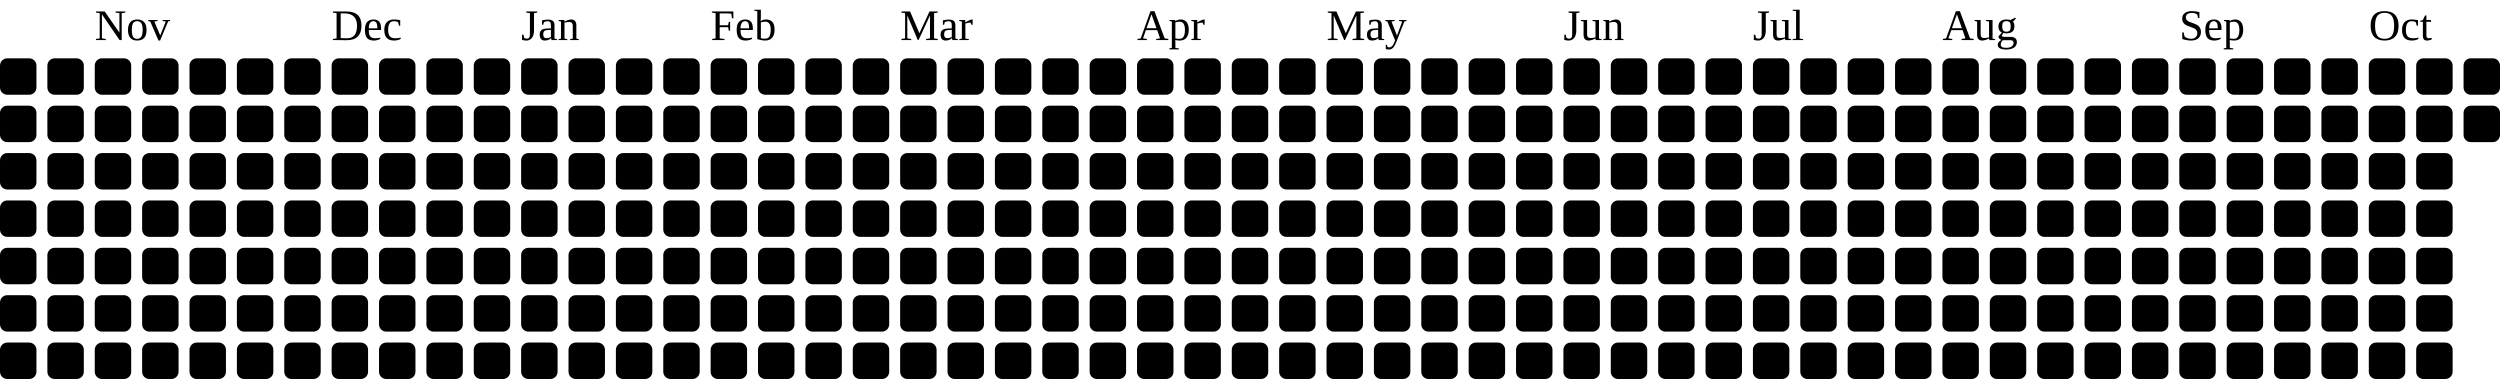
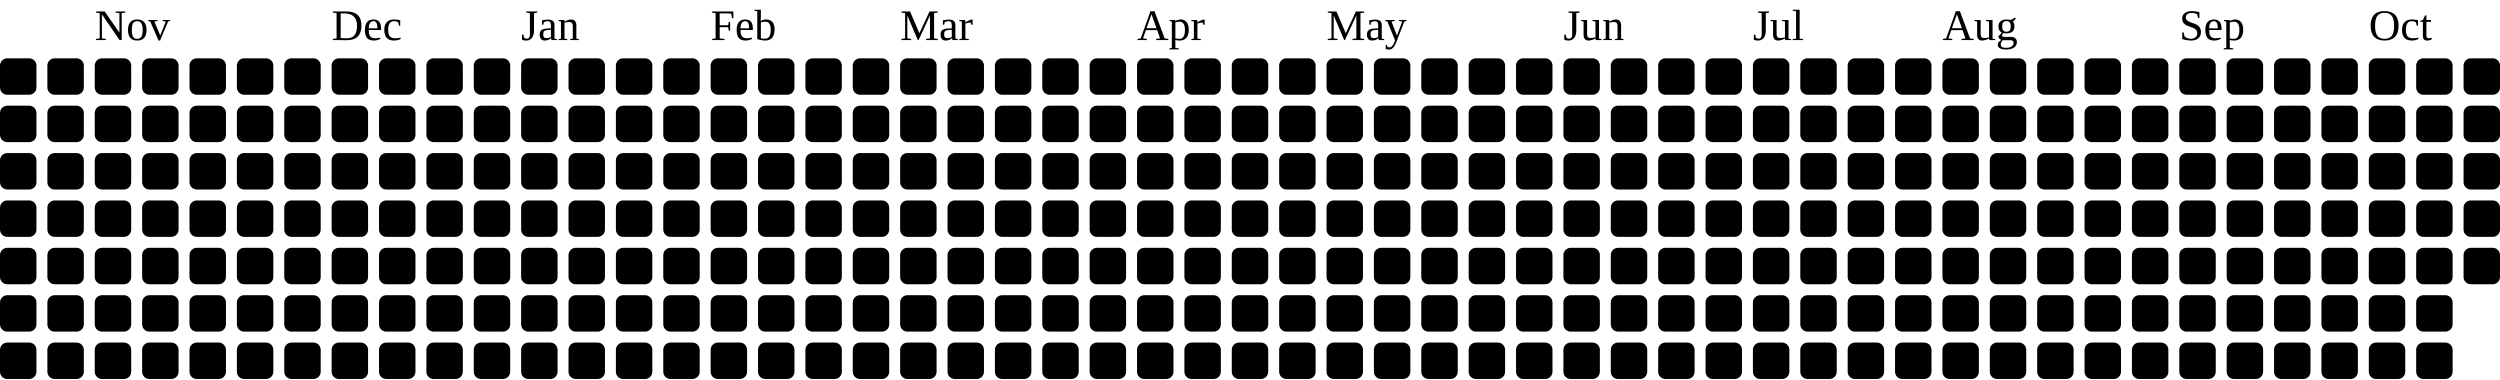
<svg xmlns="http://www.w3.org/2000/svg" role="img" aria-label="AntoninGranados's GitHub contribution graph" viewBox="0 0 686 104" width="686" height="104">
  <text x="26" y="11" class="gh-month-label">Nov</text>
  <text x="91" y="11" class="gh-month-label">Dec</text>
  <text x="143" y="11" class="gh-month-label">Jan</text>
  <text x="195" y="11" class="gh-month-label">Feb</text>
  <text x="247" y="11" class="gh-month-label">Mar</text>
  <text x="312" y="11" class="gh-month-label">Apr</text>
  <text x="364" y="11" class="gh-month-label">May</text>
  <text x="429" y="11" class="gh-month-label">Jun</text>
  <text x="481" y="11" class="gh-month-label">Jul</text>
  <text x="533" y="11" class="gh-month-label">Aug</text>
  <text x="598" y="11" class="gh-month-label">Sep</text>
  <text x="650" y="11" class="gh-month-label">Oct</text>
  <rect x="0" y="16" width="10" height="10" rx="2" ry="2" data-level="0" data-date="2025-10-19" />
  <rect x="13" y="16" width="10" height="10" rx="2" ry="2" data-level="1" data-date="2025-10-26" />
  <rect x="26" y="16" width="10" height="10" rx="2" ry="2" data-level="0" data-date="2025-11-02" />
  <rect x="39" y="16" width="10" height="10" rx="2" ry="2" data-level="0" data-date="2025-11-09" />
-   <rect x="52" y="16" width="10" height="10" rx="2" ry="2" data-level="2" data-date="2025-11-16" />
+   <rect x="52" y="16" width="10" height="10" rx="2" ry="2" data-level="1" data-date="2025-11-16" />
  <rect x="65" y="16" width="10" height="10" rx="2" ry="2" data-level="0" data-date="2025-11-23" />
  <rect x="78" y="16" width="10" height="10" rx="2" ry="2" data-level="0" data-date="2025-11-30" />
  <rect x="91" y="16" width="10" height="10" rx="2" ry="2" data-level="1" data-date="2025-12-07" />
  <rect x="104" y="16" width="10" height="10" rx="2" ry="2" data-level="0" data-date="2025-12-14" />
  <rect x="117" y="16" width="10" height="10" rx="2" ry="2" data-level="0" data-date="2025-12-21" />
  <rect x="130" y="16" width="10" height="10" rx="2" ry="2" data-level="0" data-date="2025-12-28" />
  <rect x="143" y="16" width="10" height="10" rx="2" ry="2" data-level="0" data-date="2026-01-04" />
  <rect x="156" y="16" width="10" height="10" rx="2" ry="2" data-level="1" data-date="2026-01-11" />
  <rect x="169" y="16" width="10" height="10" rx="2" ry="2" data-level="1" data-date="2026-01-18" />
-   <rect x="182" y="16" width="10" height="10" rx="2" ry="2" data-level="3" data-date="2026-01-25" />
+   <rect x="182" y="16" width="10" height="10" rx="2" ry="2" data-level="2" data-date="2026-01-25" />
  <rect x="195" y="16" width="10" height="10" rx="2" ry="2" data-level="1" data-date="2026-02-01" />
-   <rect x="208" y="16" width="10" height="10" rx="2" ry="2" data-level="2" data-date="2026-02-08" />
+   <rect x="208" y="16" width="10" height="10" rx="2" ry="2" data-level="1" data-date="2026-02-08" />
  <rect x="221" y="16" width="10" height="10" rx="2" ry="2" data-level="2" data-date="2026-02-15" />
  <rect x="234" y="16" width="10" height="10" rx="2" ry="2" data-level="1" data-date="2026-02-22" />
  <rect x="247" y="16" width="10" height="10" rx="2" ry="2" data-level="1" data-date="2026-03-01" />
  <rect x="260" y="16" width="10" height="10" rx="2" ry="2" data-level="0" data-date="2026-03-08" />
  <rect x="273" y="16" width="10" height="10" rx="2" ry="2" data-level="0" data-date="2026-03-15" />
  <rect x="286" y="16" width="10" height="10" rx="2" ry="2" data-level="0" data-date="2026-03-22" />
  <rect x="299" y="16" width="10" height="10" rx="2" ry="2" data-level="2" data-date="2026-03-29" />
  <rect x="312" y="16" width="10" height="10" rx="2" ry="2" data-level="0" data-date="2026-04-05" />
  <rect x="325" y="16" width="10" height="10" rx="2" ry="2" data-level="0" data-date="2026-04-12" />
  <rect x="338" y="16" width="10" height="10" rx="2" ry="2" data-level="0" data-date="2026-04-19" />
  <rect x="351" y="16" width="10" height="10" rx="2" ry="2" data-level="0" data-date="2026-04-26" />
  <rect x="364" y="16" width="10" height="10" rx="2" ry="2" data-level="0" data-date="2026-05-03" />
  <rect x="377" y="16" width="10" height="10" rx="2" ry="2" data-level="0" data-date="2026-05-10" />
  <rect x="390" y="16" width="10" height="10" rx="2" ry="2" data-level="0" data-date="2026-05-17" />
  <rect x="403" y="16" width="10" height="10" rx="2" ry="2" data-level="0" data-date="2026-05-24" />
  <rect x="416" y="16" width="10" height="10" rx="2" ry="2" data-level="0" data-date="2026-05-31" />
  <rect x="429" y="16" width="10" height="10" rx="2" ry="2" data-level="0" data-date="2026-06-07" />
  <rect x="442" y="16" width="10" height="10" rx="2" ry="2" data-level="0" data-date="2026-06-14" />
  <rect x="455" y="16" width="10" height="10" rx="2" ry="2" data-level="1" data-date="2026-06-21" />
  <rect x="468" y="16" width="10" height="10" rx="2" ry="2" data-level="1" data-date="2026-06-28" />
-   <rect x="481" y="16" width="10" height="10" rx="2" ry="2" data-level="3" data-date="2026-07-05" />
+   <rect x="481" y="16" width="10" height="10" rx="2" ry="2" data-level="2" data-date="2026-07-05" />
  <rect x="494" y="16" width="10" height="10" rx="2" ry="2" data-level="1" data-date="2026-07-12" />
  <rect x="507" y="16" width="10" height="10" rx="2" ry="2" data-level="0" data-date="2026-07-19" />
  <rect x="520" y="16" width="10" height="10" rx="2" ry="2" data-level="0" data-date="2026-07-26" />
  <rect x="533" y="16" width="10" height="10" rx="2" ry="2" data-level="1" data-date="2026-08-02" />
  <rect x="546" y="16" width="10" height="10" rx="2" ry="2" data-level="1" data-date="2026-08-09" />
  <rect x="559" y="16" width="10" height="10" rx="2" ry="2" data-level="0" data-date="2026-08-16" />
  <rect x="572" y="16" width="10" height="10" rx="2" ry="2" data-level="0" data-date="2026-08-23" />
  <rect x="585" y="16" width="10" height="10" rx="2" ry="2" data-level="0" data-date="2026-08-30" />
  <rect x="598" y="16" width="10" height="10" rx="2" ry="2" data-level="0" data-date="2026-09-06" />
  <rect x="611" y="16" width="10" height="10" rx="2" ry="2" data-level="0" data-date="2026-09-13" />
  <rect x="624" y="16" width="10" height="10" rx="2" ry="2" data-level="0" data-date="2026-09-20" />
-   <rect x="637" y="16" width="10" height="10" rx="2" ry="2" data-level="2" data-date="2026-09-27" />
+   <rect x="637" y="16" width="10" height="10" rx="2" ry="2" data-level="1" data-date="2026-09-27" />
  <rect x="650" y="16" width="10" height="10" rx="2" ry="2" data-level="0" data-date="2026-10-04" />
  <rect x="663" y="16" width="10" height="10" rx="2" ry="2" data-level="2" data-date="2026-10-11" />
  <rect x="676" y="16" width="10" height="10" rx="2" ry="2" data-level="0" data-date="2026-10-18" />
  <rect x="0" y="29" width="10" height="10" rx="2" ry="2" data-level="0" data-date="2025-10-20" />
  <rect x="13" y="29" width="10" height="10" rx="2" ry="2" data-level="0" data-date="2025-10-27" />
  <rect x="26" y="29" width="10" height="10" rx="2" ry="2" data-level="1" data-date="2025-11-03" />
  <rect x="39" y="29" width="10" height="10" rx="2" ry="2" data-level="0" data-date="2025-11-10" />
  <rect x="52" y="29" width="10" height="10" rx="2" ry="2" data-level="1" data-date="2025-11-17" />
  <rect x="65" y="29" width="10" height="10" rx="2" ry="2" data-level="1" data-date="2025-11-24" />
  <rect x="78" y="29" width="10" height="10" rx="2" ry="2" data-level="0" data-date="2025-12-01" />
  <rect x="91" y="29" width="10" height="10" rx="2" ry="2" data-level="1" data-date="2025-12-08" />
-   <rect x="104" y="29" width="10" height="10" rx="2" ry="2" data-level="2" data-date="2025-12-15" />
+   <rect x="104" y="29" width="10" height="10" rx="2" ry="2" data-level="1" data-date="2025-12-15" />
  <rect x="117" y="29" width="10" height="10" rx="2" ry="2" data-level="0" data-date="2025-12-22" />
  <rect x="130" y="29" width="10" height="10" rx="2" ry="2" data-level="0" data-date="2025-12-29" />
  <rect x="143" y="29" width="10" height="10" rx="2" ry="2" data-level="0" data-date="2026-01-05" />
  <rect x="156" y="29" width="10" height="10" rx="2" ry="2" data-level="1" data-date="2026-01-12" />
  <rect x="169" y="29" width="10" height="10" rx="2" ry="2" data-level="0" data-date="2026-01-19" />
  <rect x="182" y="29" width="10" height="10" rx="2" ry="2" data-level="2" data-date="2026-01-26" />
  <rect x="195" y="29" width="10" height="10" rx="2" ry="2" data-level="0" data-date="2026-02-02" />
  <rect x="208" y="29" width="10" height="10" rx="2" ry="2" data-level="1" data-date="2026-02-09" />
  <rect x="221" y="29" width="10" height="10" rx="2" ry="2" data-level="2" data-date="2026-02-16" />
  <rect x="234" y="29" width="10" height="10" rx="2" ry="2" data-level="0" data-date="2026-02-23" />
  <rect x="247" y="29" width="10" height="10" rx="2" ry="2" data-level="1" data-date="2026-03-02" />
  <rect x="260" y="29" width="10" height="10" rx="2" ry="2" data-level="1" data-date="2026-03-09" />
  <rect x="273" y="29" width="10" height="10" rx="2" ry="2" data-level="0" data-date="2026-03-16" />
  <rect x="286" y="29" width="10" height="10" rx="2" ry="2" data-level="0" data-date="2026-03-23" />
  <rect x="299" y="29" width="10" height="10" rx="2" ry="2" data-level="1" data-date="2026-03-30" />
  <rect x="312" y="29" width="10" height="10" rx="2" ry="2" data-level="0" data-date="2026-04-06" />
  <rect x="325" y="29" width="10" height="10" rx="2" ry="2" data-level="0" data-date="2026-04-13" />
  <rect x="338" y="29" width="10" height="10" rx="2" ry="2" data-level="0" data-date="2026-04-20" />
  <rect x="351" y="29" width="10" height="10" rx="2" ry="2" data-level="0" data-date="2026-04-27" />
  <rect x="364" y="29" width="10" height="10" rx="2" ry="2" data-level="1" data-date="2026-05-04" />
  <rect x="377" y="29" width="10" height="10" rx="2" ry="2" data-level="1" data-date="2026-05-11" />
  <rect x="390" y="29" width="10" height="10" rx="2" ry="2" data-level="0" data-date="2026-05-18" />
  <rect x="403" y="29" width="10" height="10" rx="2" ry="2" data-level="0" data-date="2026-05-25" />
  <rect x="416" y="29" width="10" height="10" rx="2" ry="2" data-level="0" data-date="2026-06-01" />
-   <rect x="429" y="29" width="10" height="10" rx="2" ry="2" data-level="4" data-date="2026-06-08" />
+   <rect x="429" y="29" width="10" height="10" rx="2" ry="2" data-level="3" data-date="2026-06-08" />
  <rect x="442" y="29" width="10" height="10" rx="2" ry="2" data-level="0" data-date="2026-06-15" />
  <rect x="455" y="29" width="10" height="10" rx="2" ry="2" data-level="1" data-date="2026-06-22" />
  <rect x="468" y="29" width="10" height="10" rx="2" ry="2" data-level="1" data-date="2026-06-29" />
-   <rect x="481" y="29" width="10" height="10" rx="2" ry="2" data-level="2" data-date="2026-07-06" />
+   <rect x="481" y="29" width="10" height="10" rx="2" ry="2" data-level="1" data-date="2026-07-06" />
  <rect x="494" y="29" width="10" height="10" rx="2" ry="2" data-level="0" data-date="2026-07-13" />
  <rect x="507" y="29" width="10" height="10" rx="2" ry="2" data-level="1" data-date="2026-07-20" />
  <rect x="520" y="29" width="10" height="10" rx="2" ry="2" data-level="0" data-date="2026-07-27" />
  <rect x="533" y="29" width="10" height="10" rx="2" ry="2" data-level="1" data-date="2026-08-03" />
  <rect x="546" y="29" width="10" height="10" rx="2" ry="2" data-level="1" data-date="2026-08-10" />
  <rect x="559" y="29" width="10" height="10" rx="2" ry="2" data-level="0" data-date="2026-08-17" />
  <rect x="572" y="29" width="10" height="10" rx="2" ry="2" data-level="1" data-date="2026-08-24" />
  <rect x="585" y="29" width="10" height="10" rx="2" ry="2" data-level="0" data-date="2026-08-31" />
  <rect x="598" y="29" width="10" height="10" rx="2" ry="2" data-level="0" data-date="2026-09-07" />
  <rect x="611" y="29" width="10" height="10" rx="2" ry="2" data-level="0" data-date="2026-09-14" />
  <rect x="624" y="29" width="10" height="10" rx="2" ry="2" data-level="0" data-date="2026-09-21" />
  <rect x="637" y="29" width="10" height="10" rx="2" ry="2" data-level="2" data-date="2026-09-28" />
  <rect x="650" y="29" width="10" height="10" rx="2" ry="2" data-level="1" data-date="2026-10-05" />
  <rect x="663" y="29" width="10" height="10" rx="2" ry="2" data-level="1" data-date="2026-10-12" />
-   <rect x="676" y="29" width="10" height="10" rx="2" ry="2" data-level="0" data-date="2026-10-19" />
+   <rect x="676" y="29" width="10" height="10" rx="2" ry="2" data-level="2" data-date="2026-10-19" />
  <rect x="0" y="42" width="10" height="10" rx="2" ry="2" data-level="1" data-date="2025-10-21" />
  <rect x="13" y="42" width="10" height="10" rx="2" ry="2" data-level="0" data-date="2025-10-28" />
  <rect x="26" y="42" width="10" height="10" rx="2" ry="2" data-level="0" data-date="2025-11-04" />
  <rect x="39" y="42" width="10" height="10" rx="2" ry="2" data-level="0" data-date="2025-11-11" />
  <rect x="52" y="42" width="10" height="10" rx="2" ry="2" data-level="0" data-date="2025-11-18" />
-   <rect x="65" y="42" width="10" height="10" rx="2" ry="2" data-level="4" data-date="2025-11-25" />
+   <rect x="65" y="42" width="10" height="10" rx="2" ry="2" data-level="3" data-date="2025-11-25" />
  <rect x="78" y="42" width="10" height="10" rx="2" ry="2" data-level="1" data-date="2025-12-02" />
  <rect x="91" y="42" width="10" height="10" rx="2" ry="2" data-level="1" data-date="2025-12-09" />
-   <rect x="104" y="42" width="10" height="10" rx="2" ry="2" data-level="4" data-date="2025-12-16" />
+   <rect x="104" y="42" width="10" height="10" rx="2" ry="2" data-level="3" data-date="2025-12-16" />
  <rect x="117" y="42" width="10" height="10" rx="2" ry="2" data-level="0" data-date="2025-12-23" />
  <rect x="130" y="42" width="10" height="10" rx="2" ry="2" data-level="0" data-date="2025-12-30" />
  <rect x="143" y="42" width="10" height="10" rx="2" ry="2" data-level="0" data-date="2026-01-06" />
  <rect x="156" y="42" width="10" height="10" rx="2" ry="2" data-level="0" data-date="2026-01-13" />
-   <rect x="169" y="42" width="10" height="10" rx="2" ry="2" data-level="2" data-date="2026-01-20" />
+   <rect x="169" y="42" width="10" height="10" rx="2" ry="2" data-level="1" data-date="2026-01-20" />
  <rect x="182" y="42" width="10" height="10" rx="2" ry="2" data-level="1" data-date="2026-01-27" />
  <rect x="195" y="42" width="10" height="10" rx="2" ry="2" data-level="1" data-date="2026-02-03" />
  <rect x="208" y="42" width="10" height="10" rx="2" ry="2" data-level="1" data-date="2026-02-10" />
  <rect x="221" y="42" width="10" height="10" rx="2" ry="2" data-level="1" data-date="2026-02-17" />
  <rect x="234" y="42" width="10" height="10" rx="2" ry="2" data-level="0" data-date="2026-02-24" />
  <rect x="247" y="42" width="10" height="10" rx="2" ry="2" data-level="0" data-date="2026-03-03" />
  <rect x="260" y="42" width="10" height="10" rx="2" ry="2" data-level="1" data-date="2026-03-10" />
  <rect x="273" y="42" width="10" height="10" rx="2" ry="2" data-level="0" data-date="2026-03-17" />
  <rect x="286" y="42" width="10" height="10" rx="2" ry="2" data-level="0" data-date="2026-03-24" />
  <rect x="299" y="42" width="10" height="10" rx="2" ry="2" data-level="2" data-date="2026-03-31" />
  <rect x="312" y="42" width="10" height="10" rx="2" ry="2" data-level="0" data-date="2026-04-07" />
  <rect x="325" y="42" width="10" height="10" rx="2" ry="2" data-level="0" data-date="2026-04-14" />
  <rect x="338" y="42" width="10" height="10" rx="2" ry="2" data-level="1" data-date="2026-04-21" />
  <rect x="351" y="42" width="10" height="10" rx="2" ry="2" data-level="0" data-date="2026-04-28" />
  <rect x="364" y="42" width="10" height="10" rx="2" ry="2" data-level="0" data-date="2026-05-05" />
  <rect x="377" y="42" width="10" height="10" rx="2" ry="2" data-level="0" data-date="2026-05-12" />
  <rect x="390" y="42" width="10" height="10" rx="2" ry="2" data-level="0" data-date="2026-05-19" />
  <rect x="403" y="42" width="10" height="10" rx="2" ry="2" data-level="0" data-date="2026-05-26" />
  <rect x="416" y="42" width="10" height="10" rx="2" ry="2" data-level="1" data-date="2026-06-02" />
-   <rect x="429" y="42" width="10" height="10" rx="2" ry="2" data-level="4" data-date="2026-06-09" />
+   <rect x="429" y="42" width="10" height="10" rx="2" ry="2" data-level="3" data-date="2026-06-09" />
  <rect x="442" y="42" width="10" height="10" rx="2" ry="2" data-level="2" data-date="2026-06-16" />
  <rect x="455" y="42" width="10" height="10" rx="2" ry="2" data-level="2" data-date="2026-06-23" />
  <rect x="468" y="42" width="10" height="10" rx="2" ry="2" data-level="1" data-date="2026-06-30" />
  <rect x="481" y="42" width="10" height="10" rx="2" ry="2" data-level="1" data-date="2026-07-07" />
  <rect x="494" y="42" width="10" height="10" rx="2" ry="2" data-level="0" data-date="2026-07-14" />
  <rect x="507" y="42" width="10" height="10" rx="2" ry="2" data-level="2" data-date="2026-07-21" />
  <rect x="520" y="42" width="10" height="10" rx="2" ry="2" data-level="0" data-date="2026-07-28" />
  <rect x="533" y="42" width="10" height="10" rx="2" ry="2" data-level="0" data-date="2026-08-04" />
  <rect x="546" y="42" width="10" height="10" rx="2" ry="2" data-level="0" data-date="2026-08-11" />
-   <rect x="559" y="42" width="10" height="10" rx="2" ry="2" data-level="3" data-date="2026-08-18" />
+   <rect x="559" y="42" width="10" height="10" rx="2" ry="2" data-level="2" data-date="2026-08-18" />
  <rect x="572" y="42" width="10" height="10" rx="2" ry="2" data-level="0" data-date="2026-08-25" />
  <rect x="585" y="42" width="10" height="10" rx="2" ry="2" data-level="0" data-date="2026-09-01" />
  <rect x="598" y="42" width="10" height="10" rx="2" ry="2" data-level="1" data-date="2026-09-08" />
  <rect x="611" y="42" width="10" height="10" rx="2" ry="2" data-level="0" data-date="2026-09-15" />
  <rect x="624" y="42" width="10" height="10" rx="2" ry="2" data-level="0" data-date="2026-09-22" />
-   <rect x="637" y="42" width="10" height="10" rx="2" ry="2" data-level="2" data-date="2026-09-29" />
+   <rect x="637" y="42" width="10" height="10" rx="2" ry="2" data-level="1" data-date="2026-09-29" />
  <rect x="650" y="42" width="10" height="10" rx="2" ry="2" data-level="1" data-date="2026-10-06" />
  <rect x="663" y="42" width="10" height="10" rx="2" ry="2" data-level="0" data-date="2026-10-13" />
-   <rect x="0" y="55" width="10" height="10" rx="2" ry="2" data-level="2" data-date="2025-10-22" />
+   <rect x="676" y="42" width="10" height="10" rx="2" ry="2" data-level="0" data-date="2026-10-20" />
+   <rect x="0" y="55" width="10" height="10" rx="2" ry="2" data-level="1" data-date="2025-10-22" />
  <rect x="13" y="55" width="10" height="10" rx="2" ry="2" data-level="0" data-date="2025-10-29" />
-   <rect x="26" y="55" width="10" height="10" rx="2" ry="2" data-level="3" data-date="2025-11-05" />
+   <rect x="26" y="55" width="10" height="10" rx="2" ry="2" data-level="2" data-date="2025-11-05" />
  <rect x="39" y="55" width="10" height="10" rx="2" ry="2" data-level="0" data-date="2025-11-12" />
  <rect x="52" y="55" width="10" height="10" rx="2" ry="2" data-level="0" data-date="2025-11-19" />
  <rect x="65" y="55" width="10" height="10" rx="2" ry="2" data-level="0" data-date="2025-11-26" />
-   <rect x="78" y="55" width="10" height="10" rx="2" ry="2" data-level="2" data-date="2025-12-03" />
+   <rect x="78" y="55" width="10" height="10" rx="2" ry="2" data-level="1" data-date="2025-12-03" />
  <rect x="91" y="55" width="10" height="10" rx="2" ry="2" data-level="0" data-date="2025-12-10" />
  <rect x="104" y="55" width="10" height="10" rx="2" ry="2" data-level="1" data-date="2025-12-17" />
  <rect x="117" y="55" width="10" height="10" rx="2" ry="2" data-level="0" data-date="2025-12-24" />
  <rect x="130" y="55" width="10" height="10" rx="2" ry="2" data-level="1" data-date="2025-12-31" />
  <rect x="143" y="55" width="10" height="10" rx="2" ry="2" data-level="0" data-date="2026-01-07" />
  <rect x="156" y="55" width="10" height="10" rx="2" ry="2" data-level="4" data-date="2026-01-14" />
  <rect x="169" y="55" width="10" height="10" rx="2" ry="2" data-level="0" data-date="2026-01-21" />
  <rect x="182" y="55" width="10" height="10" rx="2" ry="2" data-level="1" data-date="2026-01-28" />
  <rect x="195" y="55" width="10" height="10" rx="2" ry="2" data-level="0" data-date="2026-02-04" />
-   <rect x="208" y="55" width="10" height="10" rx="2" ry="2" data-level="3" data-date="2026-02-11" />
+   <rect x="208" y="55" width="10" height="10" rx="2" ry="2" data-level="2" data-date="2026-02-11" />
  <rect x="221" y="55" width="10" height="10" rx="2" ry="2" data-level="1" data-date="2026-02-18" />
-   <rect x="234" y="55" width="10" height="10" rx="2" ry="2" data-level="3" data-date="2026-02-25" />
+   <rect x="234" y="55" width="10" height="10" rx="2" ry="2" data-level="2" data-date="2026-02-25" />
  <rect x="247" y="55" width="10" height="10" rx="2" ry="2" data-level="0" data-date="2026-03-04" />
  <rect x="260" y="55" width="10" height="10" rx="2" ry="2" data-level="1" data-date="2026-03-11" />
  <rect x="273" y="55" width="10" height="10" rx="2" ry="2" data-level="0" data-date="2026-03-18" />
  <rect x="286" y="55" width="10" height="10" rx="2" ry="2" data-level="0" data-date="2026-03-25" />
  <rect x="299" y="55" width="10" height="10" rx="2" ry="2" data-level="1" data-date="2026-04-01" />
  <rect x="312" y="55" width="10" height="10" rx="2" ry="2" data-level="0" data-date="2026-04-08" />
  <rect x="325" y="55" width="10" height="10" rx="2" ry="2" data-level="0" data-date="2026-04-15" />
  <rect x="338" y="55" width="10" height="10" rx="2" ry="2" data-level="1" data-date="2026-04-22" />
  <rect x="351" y="55" width="10" height="10" rx="2" ry="2" data-level="0" data-date="2026-04-29" />
  <rect x="364" y="55" width="10" height="10" rx="2" ry="2" data-level="0" data-date="2026-05-06" />
  <rect x="377" y="55" width="10" height="10" rx="2" ry="2" data-level="0" data-date="2026-05-13" />
  <rect x="390" y="55" width="10" height="10" rx="2" ry="2" data-level="0" data-date="2026-05-20" />
  <rect x="403" y="55" width="10" height="10" rx="2" ry="2" data-level="0" data-date="2026-05-27" />
  <rect x="416" y="55" width="10" height="10" rx="2" ry="2" data-level="0" data-date="2026-06-03" />
  <rect x="429" y="55" width="10" height="10" rx="2" ry="2" data-level="1" data-date="2026-06-10" />
  <rect x="442" y="55" width="10" height="10" rx="2" ry="2" data-level="1" data-date="2026-06-17" />
  <rect x="455" y="55" width="10" height="10" rx="2" ry="2" data-level="2" data-date="2026-06-24" />
  <rect x="468" y="55" width="10" height="10" rx="2" ry="2" data-level="2" data-date="2026-07-01" />
  <rect x="481" y="55" width="10" height="10" rx="2" ry="2" data-level="2" data-date="2026-07-08" />
  <rect x="494" y="55" width="10" height="10" rx="2" ry="2" data-level="1" data-date="2026-07-15" />
  <rect x="507" y="55" width="10" height="10" rx="2" ry="2" data-level="0" data-date="2026-07-22" />
  <rect x="520" y="55" width="10" height="10" rx="2" ry="2" data-level="1" data-date="2026-07-29" />
  <rect x="533" y="55" width="10" height="10" rx="2" ry="2" data-level="0" data-date="2026-08-05" />
  <rect x="546" y="55" width="10" height="10" rx="2" ry="2" data-level="0" data-date="2026-08-12" />
  <rect x="559" y="55" width="10" height="10" rx="2" ry="2" data-level="0" data-date="2026-08-19" />
  <rect x="572" y="55" width="10" height="10" rx="2" ry="2" data-level="1" data-date="2026-08-26" />
  <rect x="585" y="55" width="10" height="10" rx="2" ry="2" data-level="1" data-date="2026-09-02" />
  <rect x="598" y="55" width="10" height="10" rx="2" ry="2" data-level="0" data-date="2026-09-09" />
  <rect x="611" y="55" width="10" height="10" rx="2" ry="2" data-level="0" data-date="2026-09-16" />
  <rect x="624" y="55" width="10" height="10" rx="2" ry="2" data-level="1" data-date="2026-09-23" />
  <rect x="637" y="55" width="10" height="10" rx="2" ry="2" data-level="1" data-date="2026-09-30" />
-   <rect x="650" y="55" width="10" height="10" rx="2" ry="2" data-level="2" data-date="2026-10-07" />
-   <rect x="663" y="55" width="10" height="10" rx="2" ry="2" data-level="0" data-date="2026-10-14" />
+   <rect x="650" y="55" width="10" height="10" rx="2" ry="2" data-level="1" data-date="2026-10-07" />
+   <rect x="663" y="55" width="10" height="10" rx="2" ry="2" data-level="4" data-date="2026-10-14" />
+   <rect x="676" y="55" width="10" height="10" rx="2" ry="2" data-level="2" data-date="2026-10-21" />
  <rect x="0" y="68" width="10" height="10" rx="2" ry="2" data-level="0" data-date="2025-10-23" />
  <rect x="13" y="68" width="10" height="10" rx="2" ry="2" data-level="0" data-date="2025-10-30" />
-   <rect x="26" y="68" width="10" height="10" rx="2" ry="2" data-level="2" data-date="2025-11-06" />
+   <rect x="26" y="68" width="10" height="10" rx="2" ry="2" data-level="1" data-date="2025-11-06" />
  <rect x="39" y="68" width="10" height="10" rx="2" ry="2" data-level="0" data-date="2025-11-13" />
  <rect x="52" y="68" width="10" height="10" rx="2" ry="2" data-level="0" data-date="2025-11-20" />
-   <rect x="65" y="68" width="10" height="10" rx="2" ry="2" data-level="4" data-date="2025-11-27" />
+   <rect x="65" y="68" width="10" height="10" rx="2" ry="2" data-level="3" data-date="2025-11-27" />
  <rect x="78" y="68" width="10" height="10" rx="2" ry="2" data-level="1" data-date="2025-12-04" />
-   <rect x="91" y="68" width="10" height="10" rx="2" ry="2" data-level="2" data-date="2025-12-11" />
-   <rect x="104" y="68" width="10" height="10" rx="2" ry="2" data-level="2" data-date="2025-12-18" />
-   <rect x="117" y="68" width="10" height="10" rx="2" ry="2" data-level="2" data-date="2025-12-25" />
+   <rect x="91" y="68" width="10" height="10" rx="2" ry="2" data-level="1" data-date="2025-12-11" />
+   <rect x="104" y="68" width="10" height="10" rx="2" ry="2" data-level="1" data-date="2025-12-18" />
+   <rect x="117" y="68" width="10" height="10" rx="2" ry="2" data-level="1" data-date="2025-12-25" />
  <rect x="130" y="68" width="10" height="10" rx="2" ry="2" data-level="1" data-date="2026-01-01" />
-   <rect x="143" y="68" width="10" height="10" rx="2" ry="2" data-level="2" data-date="2026-01-08" />
-   <rect x="156" y="68" width="10" height="10" rx="2" ry="2" data-level="2" data-date="2026-01-15" />
+   <rect x="143" y="68" width="10" height="10" rx="2" ry="2" data-level="1" data-date="2026-01-08" />
+   <rect x="156" y="68" width="10" height="10" rx="2" ry="2" data-level="1" data-date="2026-01-15" />
  <rect x="169" y="68" width="10" height="10" rx="2" ry="2" data-level="2" data-date="2026-01-22" />
  <rect x="182" y="68" width="10" height="10" rx="2" ry="2" data-level="1" data-date="2026-01-29" />
  <rect x="195" y="68" width="10" height="10" rx="2" ry="2" data-level="0" data-date="2026-02-05" />
  <rect x="208" y="68" width="10" height="10" rx="2" ry="2" data-level="0" data-date="2026-02-12" />
  <rect x="221" y="68" width="10" height="10" rx="2" ry="2" data-level="1" data-date="2026-02-19" />
-   <rect x="234" y="68" width="10" height="10" rx="2" ry="2" data-level="4" data-date="2026-02-26" />
+   <rect x="234" y="68" width="10" height="10" rx="2" ry="2" data-level="3" data-date="2026-02-26" />
  <rect x="247" y="68" width="10" height="10" rx="2" ry="2" data-level="0" data-date="2026-03-05" />
-   <rect x="260" y="68" width="10" height="10" rx="2" ry="2" data-level="4" data-date="2026-03-12" />
+   <rect x="260" y="68" width="10" height="10" rx="2" ry="2" data-level="3" data-date="2026-03-12" />
  <rect x="273" y="68" width="10" height="10" rx="2" ry="2" data-level="0" data-date="2026-03-19" />
-   <rect x="286" y="68" width="10" height="10" rx="2" ry="2" data-level="4" data-date="2026-03-26" />
+   <rect x="286" y="68" width="10" height="10" rx="2" ry="2" data-level="3" data-date="2026-03-26" />
  <rect x="299" y="68" width="10" height="10" rx="2" ry="2" data-level="0" data-date="2026-04-02" />
  <rect x="312" y="68" width="10" height="10" rx="2" ry="2" data-level="0" data-date="2026-04-09" />
  <rect x="325" y="68" width="10" height="10" rx="2" ry="2" data-level="0" data-date="2026-04-16" />
-   <rect x="338" y="68" width="10" height="10" rx="2" ry="2" data-level="2" data-date="2026-04-23" />
+   <rect x="338" y="68" width="10" height="10" rx="2" ry="2" data-level="1" data-date="2026-04-23" />
  <rect x="351" y="68" width="10" height="10" rx="2" ry="2" data-level="0" data-date="2026-04-30" />
  <rect x="364" y="68" width="10" height="10" rx="2" ry="2" data-level="0" data-date="2026-05-07" />
  <rect x="377" y="68" width="10" height="10" rx="2" ry="2" data-level="0" data-date="2026-05-14" />
  <rect x="390" y="68" width="10" height="10" rx="2" ry="2" data-level="0" data-date="2026-05-21" />
  <rect x="403" y="68" width="10" height="10" rx="2" ry="2" data-level="0" data-date="2026-05-28" />
  <rect x="416" y="68" width="10" height="10" rx="2" ry="2" data-level="0" data-date="2026-06-04" />
-   <rect x="429" y="68" width="10" height="10" rx="2" ry="2" data-level="4" data-date="2026-06-11" />
-   <rect x="442" y="68" width="10" height="10" rx="2" ry="2" data-level="3" data-date="2026-06-18" />
-   <rect x="455" y="68" width="10" height="10" rx="2" ry="2" data-level="3" data-date="2026-06-25" />
+   <rect x="429" y="68" width="10" height="10" rx="2" ry="2" data-level="3" data-date="2026-06-11" />
+   <rect x="442" y="68" width="10" height="10" rx="2" ry="2" data-level="2" data-date="2026-06-18" />
+   <rect x="455" y="68" width="10" height="10" rx="2" ry="2" data-level="2" data-date="2026-06-25" />
  <rect x="468" y="68" width="10" height="10" rx="2" ry="2" data-level="1" data-date="2026-07-02" />
-   <rect x="481" y="68" width="10" height="10" rx="2" ry="2" data-level="2" data-date="2026-07-09" />
+   <rect x="481" y="68" width="10" height="10" rx="2" ry="2" data-level="1" data-date="2026-07-09" />
  <rect x="494" y="68" width="10" height="10" rx="2" ry="2" data-level="1" data-date="2026-07-16" />
  <rect x="507" y="68" width="10" height="10" rx="2" ry="2" data-level="1" data-date="2026-07-23" />
  <rect x="520" y="68" width="10" height="10" rx="2" ry="2" data-level="1" data-date="2026-07-30" />
  <rect x="533" y="68" width="10" height="10" rx="2" ry="2" data-level="1" data-date="2026-08-06" />
  <rect x="546" y="68" width="10" height="10" rx="2" ry="2" data-level="0" data-date="2026-08-13" />
  <rect x="559" y="68" width="10" height="10" rx="2" ry="2" data-level="1" data-date="2026-08-20" />
  <rect x="572" y="68" width="10" height="10" rx="2" ry="2" data-level="0" data-date="2026-08-27" />
-   <rect x="585" y="68" width="10" height="10" rx="2" ry="2" data-level="2" data-date="2026-09-03" />
+   <rect x="585" y="68" width="10" height="10" rx="2" ry="2" data-level="1" data-date="2026-09-03" />
  <rect x="598" y="68" width="10" height="10" rx="2" ry="2" data-level="1" data-date="2026-09-10" />
  <rect x="611" y="68" width="10" height="10" rx="2" ry="2" data-level="0" data-date="2026-09-17" />
-   <rect x="624" y="68" width="10" height="10" rx="2" ry="2" data-level="2" data-date="2026-09-24" />
+   <rect x="624" y="68" width="10" height="10" rx="2" ry="2" data-level="1" data-date="2026-09-24" />
  <rect x="637" y="68" width="10" height="10" rx="2" ry="2" data-level="1" data-date="2026-10-01" />
  <rect x="650" y="68" width="10" height="10" rx="2" ry="2" data-level="1" data-date="2026-10-08" />
-   <rect x="663" y="68" width="10" height="10" rx="2" ry="2" data-level="1" data-date="2026-10-15" />
+   <rect x="663" y="68" width="10" height="10" rx="2" ry="2" data-level="2" data-date="2026-10-15" />
+   <rect x="676" y="68" width="10" height="10" rx="2" ry="2" data-level="1" data-date="2026-10-22" />
  <rect x="0" y="81" width="10" height="10" rx="2" ry="2" data-level="0" data-date="2025-10-24" />
  <rect x="13" y="81" width="10" height="10" rx="2" ry="2" data-level="0" data-date="2025-10-31" />
  <rect x="26" y="81" width="10" height="10" rx="2" ry="2" data-level="1" data-date="2025-11-07" />
-   <rect x="39" y="81" width="10" height="10" rx="2" ry="2" data-level="2" data-date="2025-11-14" />
+   <rect x="39" y="81" width="10" height="10" rx="2" ry="2" data-level="1" data-date="2025-11-14" />
  <rect x="52" y="81" width="10" height="10" rx="2" ry="2" data-level="1" data-date="2025-11-21" />
-   <rect x="65" y="81" width="10" height="10" rx="2" ry="2" data-level="2" data-date="2025-11-28" />
+   <rect x="65" y="81" width="10" height="10" rx="2" ry="2" data-level="1" data-date="2025-11-28" />
  <rect x="78" y="81" width="10" height="10" rx="2" ry="2" data-level="1" data-date="2025-12-05" />
-   <rect x="91" y="81" width="10" height="10" rx="2" ry="2" data-level="3" data-date="2025-12-12" />
-   <rect x="104" y="81" width="10" height="10" rx="2" ry="2" data-level="2" data-date="2025-12-19" />
+   <rect x="91" y="81" width="10" height="10" rx="2" ry="2" data-level="2" data-date="2025-12-12" />
+   <rect x="104" y="81" width="10" height="10" rx="2" ry="2" data-level="1" data-date="2025-12-19" />
  <rect x="117" y="81" width="10" height="10" rx="2" ry="2" data-level="1" data-date="2025-12-26" />
  <rect x="130" y="81" width="10" height="10" rx="2" ry="2" data-level="0" data-date="2026-01-02" />
  <rect x="143" y="81" width="10" height="10" rx="2" ry="2" data-level="1" data-date="2026-01-09" />
  <rect x="156" y="81" width="10" height="10" rx="2" ry="2" data-level="1" data-date="2026-01-16" />
-   <rect x="169" y="81" width="10" height="10" rx="2" ry="2" data-level="3" data-date="2026-01-23" />
-   <rect x="182" y="81" width="10" height="10" rx="2" ry="2" data-level="3" data-date="2026-01-30" />
+   <rect x="169" y="81" width="10" height="10" rx="2" ry="2" data-level="2" data-date="2026-01-23" />
+   <rect x="182" y="81" width="10" height="10" rx="2" ry="2" data-level="2" data-date="2026-01-30" />
  <rect x="195" y="81" width="10" height="10" rx="2" ry="2" data-level="1" data-date="2026-02-06" />
  <rect x="208" y="81" width="10" height="10" rx="2" ry="2" data-level="1" data-date="2026-02-13" />
  <rect x="221" y="81" width="10" height="10" rx="2" ry="2" data-level="0" data-date="2026-02-20" />
  <rect x="234" y="81" width="10" height="10" rx="2" ry="2" data-level="0" data-date="2026-02-27" />
  <rect x="247" y="81" width="10" height="10" rx="2" ry="2" data-level="1" data-date="2026-03-06" />
  <rect x="260" y="81" width="10" height="10" rx="2" ry="2" data-level="1" data-date="2026-03-13" />
  <rect x="273" y="81" width="10" height="10" rx="2" ry="2" data-level="0" data-date="2026-03-20" />
  <rect x="286" y="81" width="10" height="10" rx="2" ry="2" data-level="2" data-date="2026-03-27" />
  <rect x="299" y="81" width="10" height="10" rx="2" ry="2" data-level="0" data-date="2026-04-03" />
  <rect x="312" y="81" width="10" height="10" rx="2" ry="2" data-level="0" data-date="2026-04-10" />
  <rect x="325" y="81" width="10" height="10" rx="2" ry="2" data-level="0" data-date="2026-04-17" />
  <rect x="338" y="81" width="10" height="10" rx="2" ry="2" data-level="0" data-date="2026-04-24" />
  <rect x="351" y="81" width="10" height="10" rx="2" ry="2" data-level="0" data-date="2026-05-01" />
  <rect x="364" y="81" width="10" height="10" rx="2" ry="2" data-level="0" data-date="2026-05-08" />
-   <rect x="377" y="81" width="10" height="10" rx="2" ry="2" data-level="4" data-date="2026-05-15" />
+   <rect x="377" y="81" width="10" height="10" rx="2" ry="2" data-level="3" data-date="2026-05-15" />
  <rect x="390" y="81" width="10" height="10" rx="2" ry="2" data-level="0" data-date="2026-05-22" />
  <rect x="403" y="81" width="10" height="10" rx="2" ry="2" data-level="0" data-date="2026-05-29" />
  <rect x="416" y="81" width="10" height="10" rx="2" ry="2" data-level="1" data-date="2026-06-05" />
  <rect x="429" y="81" width="10" height="10" rx="2" ry="2" data-level="4" data-date="2026-06-12" />
  <rect x="442" y="81" width="10" height="10" rx="2" ry="2" data-level="1" data-date="2026-06-19" />
  <rect x="455" y="81" width="10" height="10" rx="2" ry="2" data-level="1" data-date="2026-06-26" />
-   <rect x="468" y="81" width="10" height="10" rx="2" ry="2" data-level="2" data-date="2026-07-03" />
+   <rect x="468" y="81" width="10" height="10" rx="2" ry="2" data-level="1" data-date="2026-07-03" />
  <rect x="481" y="81" width="10" height="10" rx="2" ry="2" data-level="0" data-date="2026-07-10" />
  <rect x="494" y="81" width="10" height="10" rx="2" ry="2" data-level="1" data-date="2026-07-17" />
  <rect x="507" y="81" width="10" height="10" rx="2" ry="2" data-level="0" data-date="2026-07-24" />
  <rect x="520" y="81" width="10" height="10" rx="2" ry="2" data-level="1" data-date="2026-07-31" />
  <rect x="533" y="81" width="10" height="10" rx="2" ry="2" data-level="1" data-date="2026-08-07" />
  <rect x="546" y="81" width="10" height="10" rx="2" ry="2" data-level="1" data-date="2026-08-14" />
  <rect x="559" y="81" width="10" height="10" rx="2" ry="2" data-level="1" data-date="2026-08-21" />
  <rect x="572" y="81" width="10" height="10" rx="2" ry="2" data-level="1" data-date="2026-08-28" />
  <rect x="585" y="81" width="10" height="10" rx="2" ry="2" data-level="1" data-date="2026-09-04" />
  <rect x="598" y="81" width="10" height="10" rx="2" ry="2" data-level="1" data-date="2026-09-11" />
  <rect x="611" y="81" width="10" height="10" rx="2" ry="2" data-level="0" data-date="2026-09-18" />
-   <rect x="624" y="81" width="10" height="10" rx="2" ry="2" data-level="4" data-date="2026-09-25" />
+   <rect x="624" y="81" width="10" height="10" rx="2" ry="2" data-level="3" data-date="2026-09-25" />
  <rect x="637" y="81" width="10" height="10" rx="2" ry="2" data-level="1" data-date="2026-10-02" />
  <rect x="650" y="81" width="10" height="10" rx="2" ry="2" data-level="0" data-date="2026-10-09" />
  <rect x="663" y="81" width="10" height="10" rx="2" ry="2" data-level="0" data-date="2026-10-16" />
  <rect x="0" y="94" width="10" height="10" rx="2" ry="2" data-level="1" data-date="2025-10-25" />
  <rect x="13" y="94" width="10" height="10" rx="2" ry="2" data-level="0" data-date="2025-11-01" />
  <rect x="26" y="94" width="10" height="10" rx="2" ry="2" data-level="1" data-date="2025-11-08" />
  <rect x="39" y="94" width="10" height="10" rx="2" ry="2" data-level="1" data-date="2025-11-15" />
  <rect x="52" y="94" width="10" height="10" rx="2" ry="2" data-level="0" data-date="2025-11-22" />
  <rect x="65" y="94" width="10" height="10" rx="2" ry="2" data-level="1" data-date="2025-11-29" />
  <rect x="78" y="94" width="10" height="10" rx="2" ry="2" data-level="1" data-date="2025-12-06" />
  <rect x="91" y="94" width="10" height="10" rx="2" ry="2" data-level="1" data-date="2025-12-13" />
  <rect x="104" y="94" width="10" height="10" rx="2" ry="2" data-level="0" data-date="2025-12-20" />
  <rect x="117" y="94" width="10" height="10" rx="2" ry="2" data-level="1" data-date="2025-12-27" />
  <rect x="130" y="94" width="10" height="10" rx="2" ry="2" data-level="1" data-date="2026-01-03" />
  <rect x="143" y="94" width="10" height="10" rx="2" ry="2" data-level="1" data-date="2026-01-10" />
  <rect x="156" y="94" width="10" height="10" rx="2" ry="2" data-level="0" data-date="2026-01-17" />
  <rect x="169" y="94" width="10" height="10" rx="2" ry="2" data-level="0" data-date="2026-01-24" />
-   <rect x="182" y="94" width="10" height="10" rx="2" ry="2" data-level="2" data-date="2026-01-31" />
+   <rect x="182" y="94" width="10" height="10" rx="2" ry="2" data-level="1" data-date="2026-01-31" />
  <rect x="195" y="94" width="10" height="10" rx="2" ry="2" data-level="0" data-date="2026-02-07" />
  <rect x="208" y="94" width="10" height="10" rx="2" ry="2" data-level="0" data-date="2026-02-14" />
  <rect x="221" y="94" width="10" height="10" rx="2" ry="2" data-level="0" data-date="2026-02-21" />
  <rect x="234" y="94" width="10" height="10" rx="2" ry="2" data-level="1" data-date="2026-02-28" />
  <rect x="247" y="94" width="10" height="10" rx="2" ry="2" data-level="0" data-date="2026-03-07" />
  <rect x="260" y="94" width="10" height="10" rx="2" ry="2" data-level="0" data-date="2026-03-14" />
  <rect x="273" y="94" width="10" height="10" rx="2" ry="2" data-level="0" data-date="2026-03-21" />
  <rect x="286" y="94" width="10" height="10" rx="2" ry="2" data-level="1" data-date="2026-03-28" />
  <rect x="299" y="94" width="10" height="10" rx="2" ry="2" data-level="0" data-date="2026-04-04" />
  <rect x="312" y="94" width="10" height="10" rx="2" ry="2" data-level="0" data-date="2026-04-11" />
  <rect x="325" y="94" width="10" height="10" rx="2" ry="2" data-level="0" data-date="2026-04-18" />
  <rect x="338" y="94" width="10" height="10" rx="2" ry="2" data-level="0" data-date="2026-04-25" />
  <rect x="351" y="94" width="10" height="10" rx="2" ry="2" data-level="0" data-date="2026-05-02" />
-   <rect x="364" y="94" width="10" height="10" rx="2" ry="2" data-level="4" data-date="2026-05-09" />
+   <rect x="364" y="94" width="10" height="10" rx="2" ry="2" data-level="3" data-date="2026-05-09" />
  <rect x="377" y="94" width="10" height="10" rx="2" ry="2" data-level="2" data-date="2026-05-16" />
  <rect x="390" y="94" width="10" height="10" rx="2" ry="2" data-level="0" data-date="2026-05-23" />
  <rect x="403" y="94" width="10" height="10" rx="2" ry="2" data-level="0" data-date="2026-05-30" />
  <rect x="416" y="94" width="10" height="10" rx="2" ry="2" data-level="0" data-date="2026-06-06" />
  <rect x="429" y="94" width="10" height="10" rx="2" ry="2" data-level="1" data-date="2026-06-13" />
  <rect x="442" y="94" width="10" height="10" rx="2" ry="2" data-level="2" data-date="2026-06-20" />
  <rect x="455" y="94" width="10" height="10" rx="2" ry="2" data-level="0" data-date="2026-06-27" />
  <rect x="468" y="94" width="10" height="10" rx="2" ry="2" data-level="1" data-date="2026-07-04" />
  <rect x="481" y="94" width="10" height="10" rx="2" ry="2" data-level="1" data-date="2026-07-11" />
-   <rect x="494" y="94" width="10" height="10" rx="2" ry="2" data-level="2" data-date="2026-07-18" />
+   <rect x="494" y="94" width="10" height="10" rx="2" ry="2" data-level="1" data-date="2026-07-18" />
  <rect x="507" y="94" width="10" height="10" rx="2" ry="2" data-level="1" data-date="2026-07-25" />
  <rect x="520" y="94" width="10" height="10" rx="2" ry="2" data-level="1" data-date="2026-08-01" />
  <rect x="533" y="94" width="10" height="10" rx="2" ry="2" data-level="0" data-date="2026-08-08" />
  <rect x="546" y="94" width="10" height="10" rx="2" ry="2" data-level="0" data-date="2026-08-15" />
  <rect x="559" y="94" width="10" height="10" rx="2" ry="2" data-level="1" data-date="2026-08-22" />
  <rect x="572" y="94" width="10" height="10" rx="2" ry="2" data-level="0" data-date="2026-08-29" />
  <rect x="585" y="94" width="10" height="10" rx="2" ry="2" data-level="1" data-date="2026-09-05" />
  <rect x="598" y="94" width="10" height="10" rx="2" ry="2" data-level="1" data-date="2026-09-12" />
  <rect x="611" y="94" width="10" height="10" rx="2" ry="2" data-level="0" data-date="2026-09-19" />
  <rect x="624" y="94" width="10" height="10" rx="2" ry="2" data-level="0" data-date="2026-09-26" />
  <rect x="637" y="94" width="10" height="10" rx="2" ry="2" data-level="2" data-date="2026-10-03" />
-   <rect x="650" y="94" width="10" height="10" rx="2" ry="2" data-level="2" data-date="2026-10-10" />
+   <rect x="650" y="94" width="10" height="10" rx="2" ry="2" data-level="1" data-date="2026-10-10" />
  <rect x="663" y="94" width="10" height="10" rx="2" ry="2" data-level="0" data-date="2026-10-17" />
</svg>
